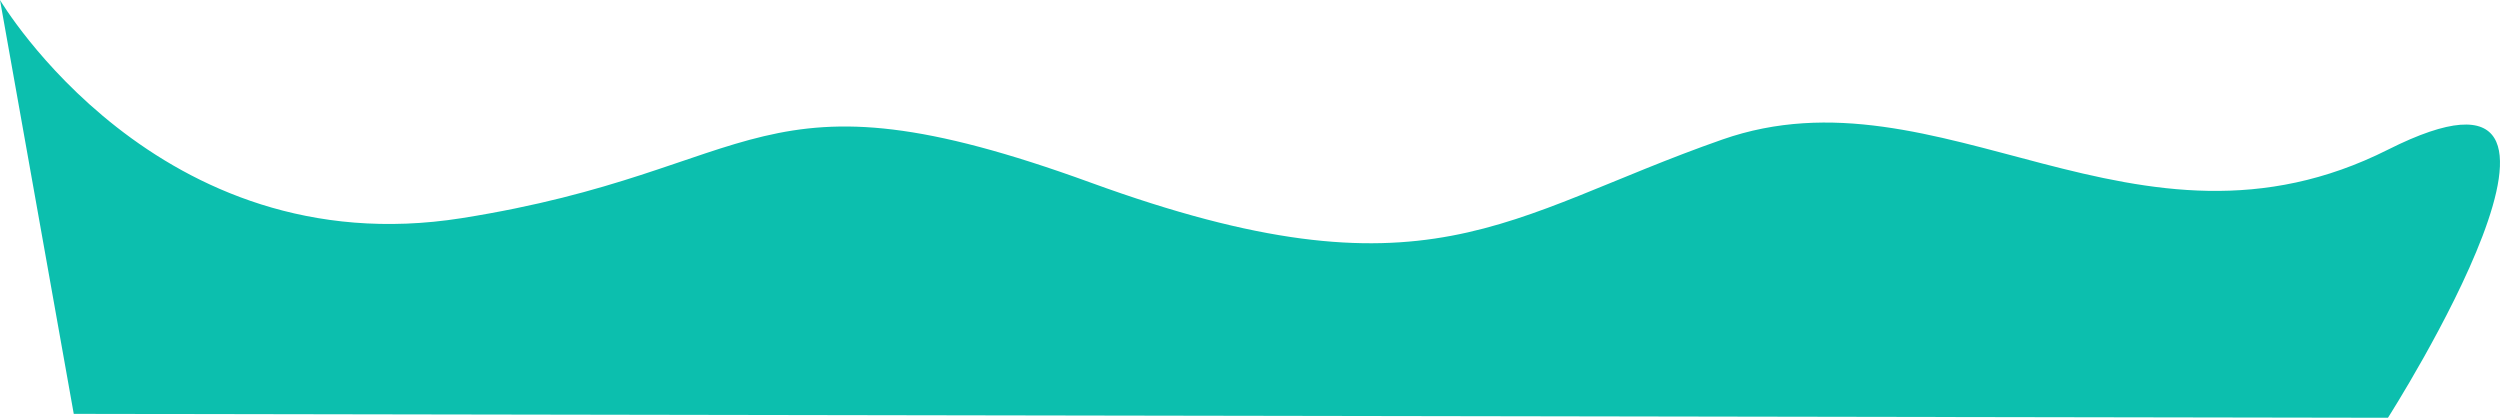
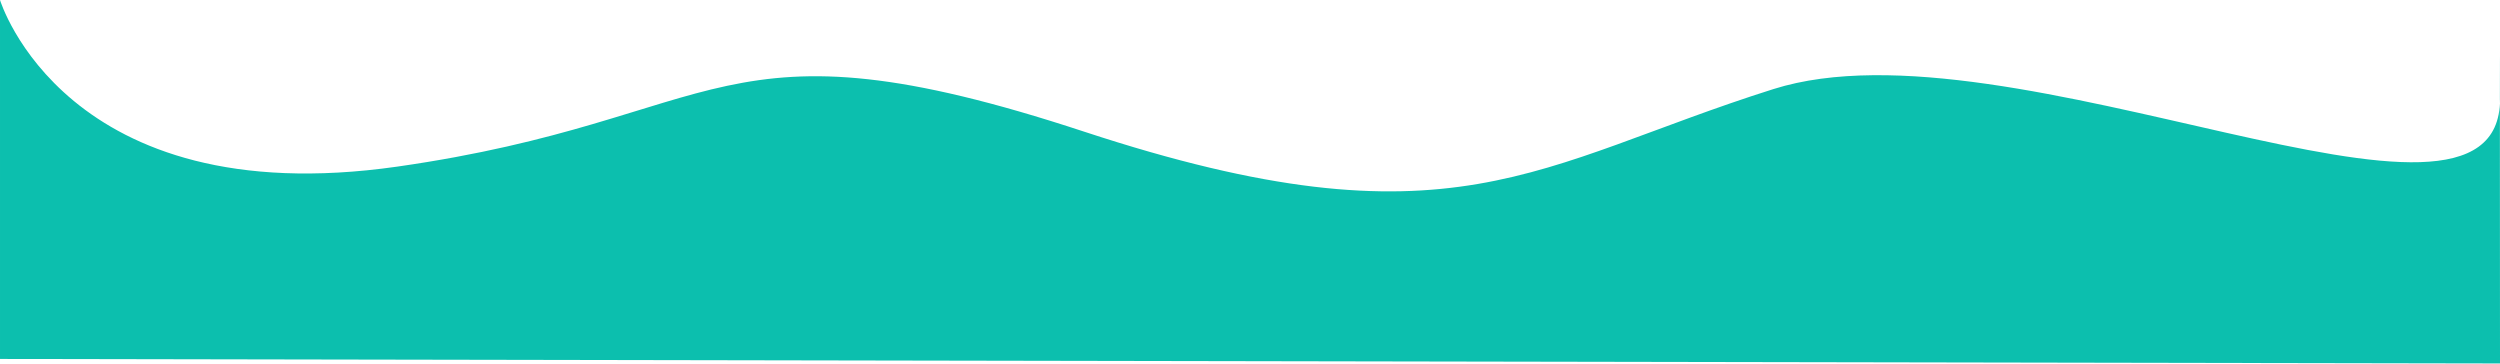
- <svg xmlns="http://www.w3.org/2000/svg" width="2165.237" height="361.824" viewBox="0 0 2165.237 361.824">
-   <path id="Shape" d="M-27.061,842.561s136.212,230.682,399.849,188.94,252.483-137.226,544.85-30.757,358.107,28.729,547.046-37.349,358.107,118.637,576.45,8.788,0,232.2,0,232.2L36.82,1201.005Z" transform="translate(27.061 -842.561)" fill="#0cbfae" />
+ <svg xmlns="http://www.w3.org/2000/svg" width="1971.546" height="286.631" viewBox="0 0 1971.546 286.631">
+   <path id="Shape" d="M57.1,880.815s51.231,168.877,313.276,131.4S621.332,889,911.932,984.594s355.944,25.8,543.742-33.536,573.172,148.506,572.969,7.891,0,208.5,0,208.5L57.1,1163.893Z" transform="translate(-57.097 -880.815)" fill="#0cbfae" />
</svg>
